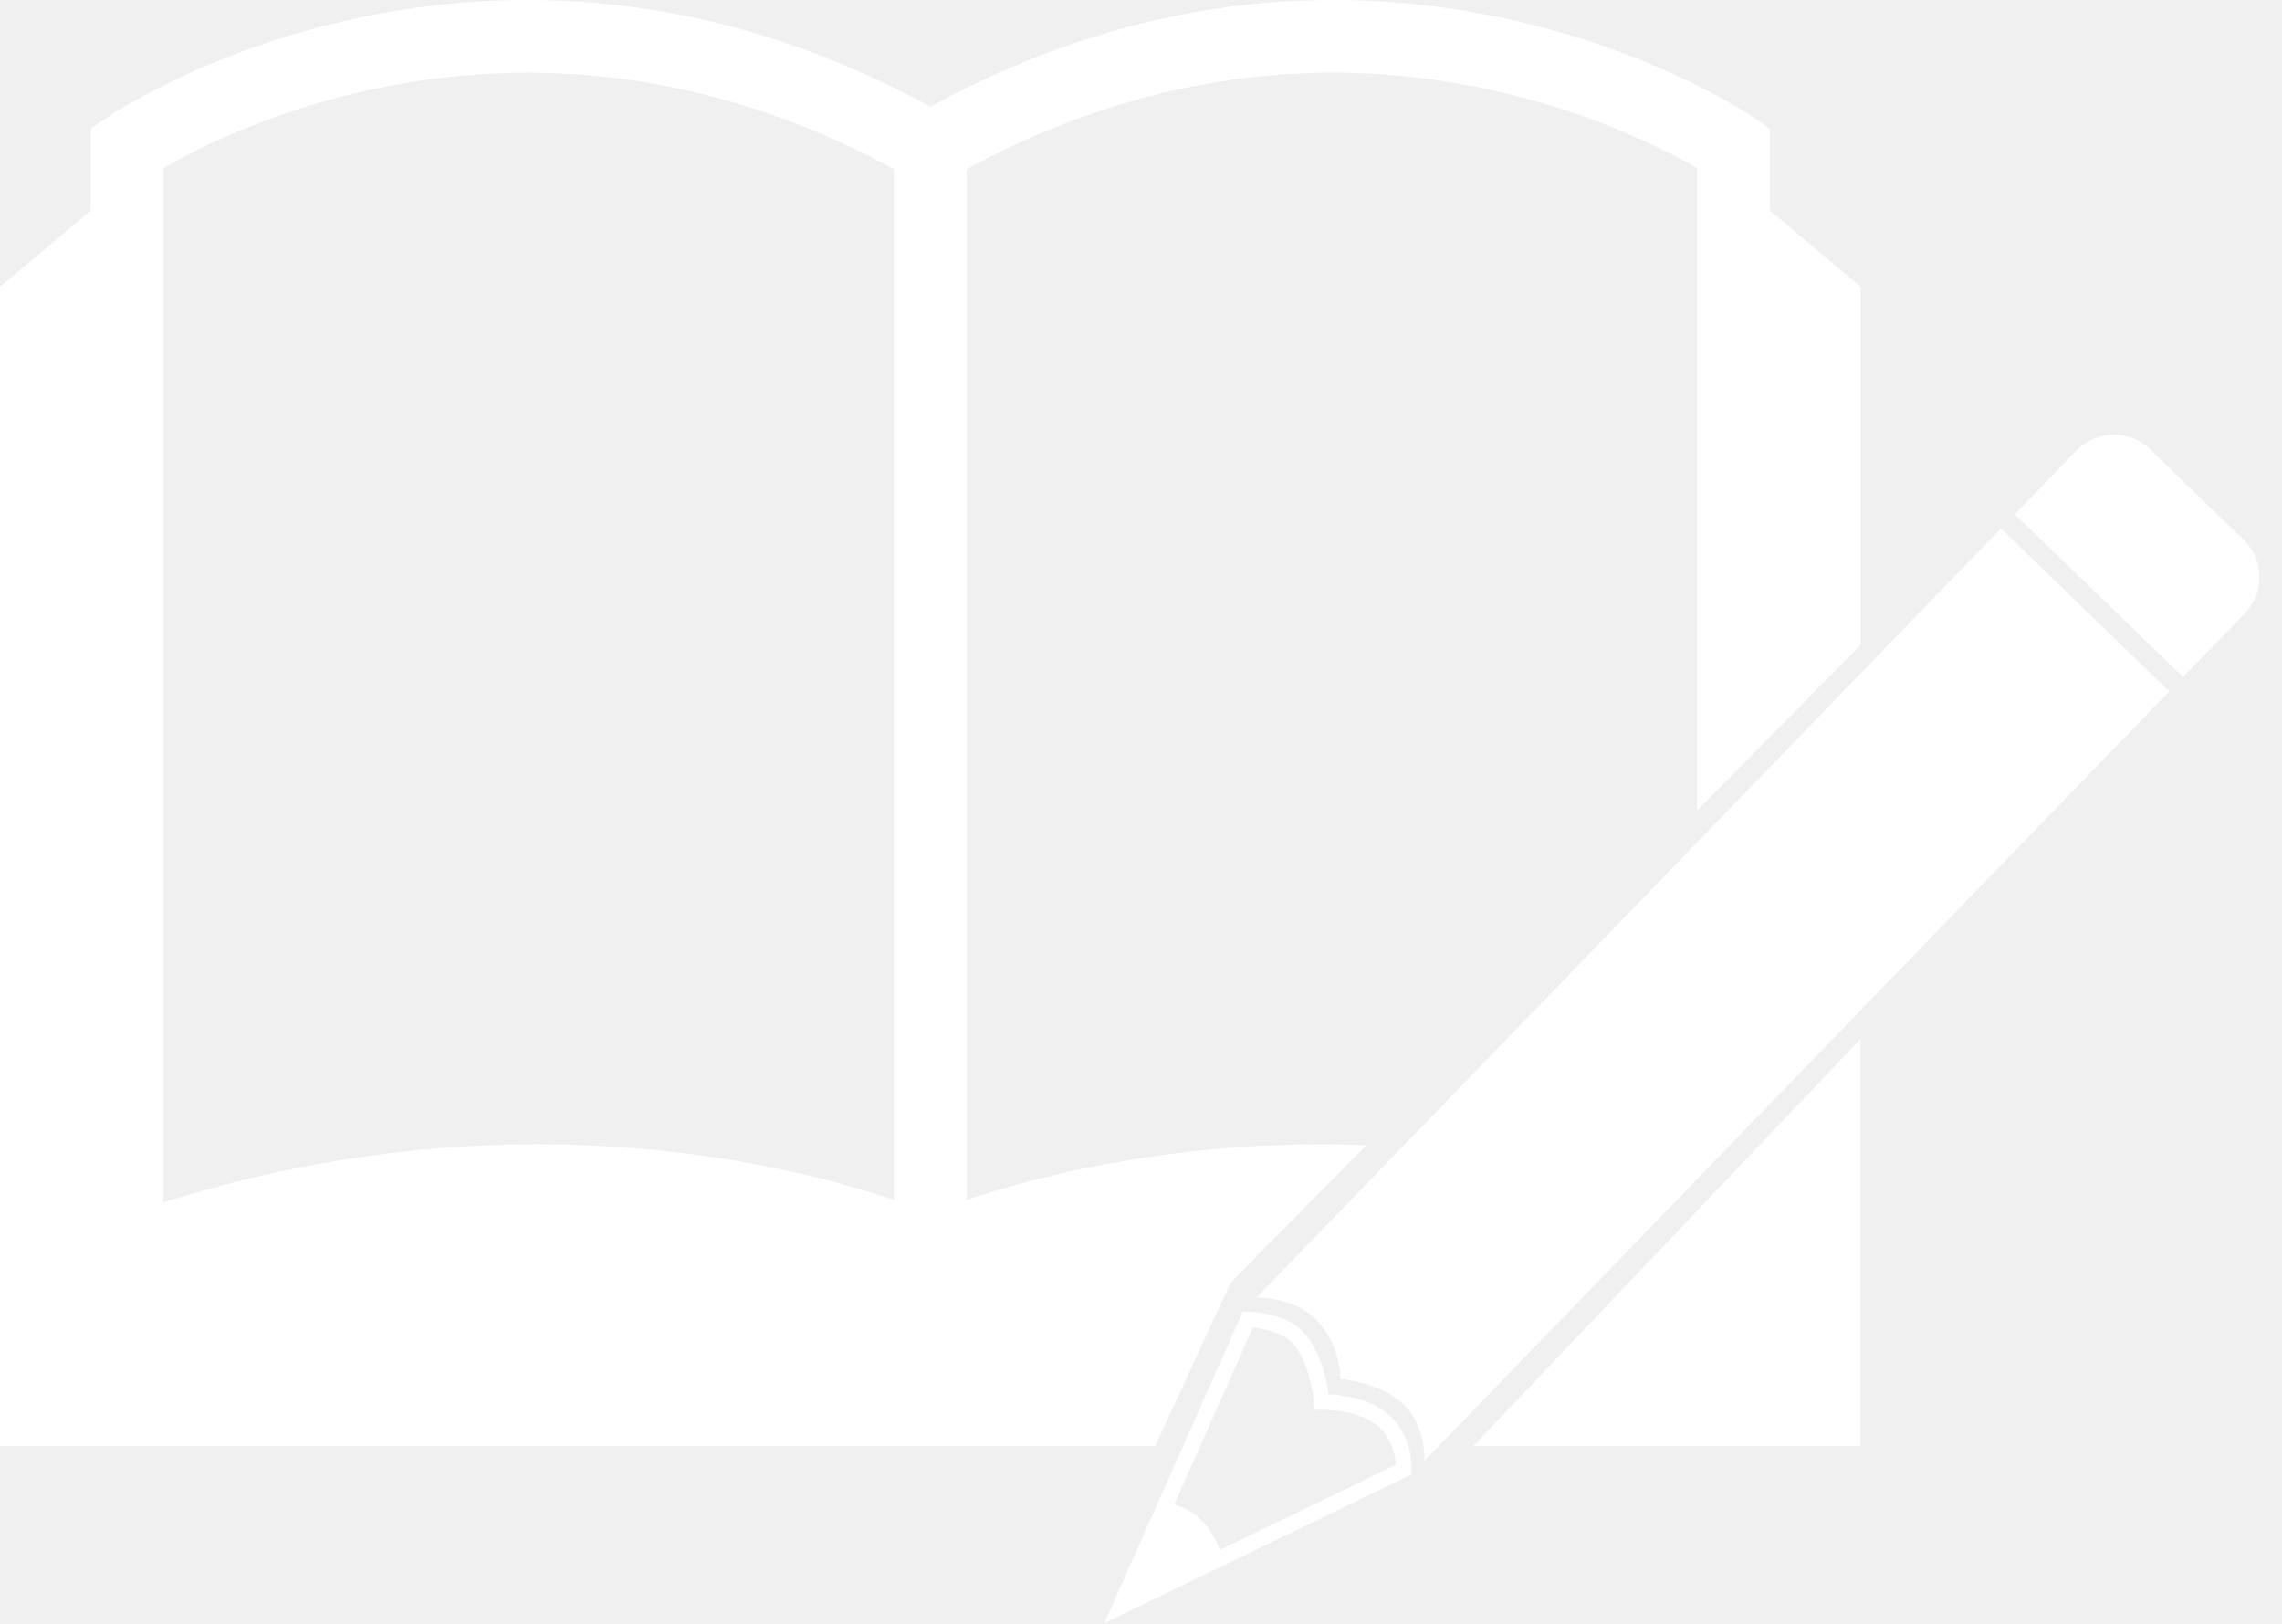
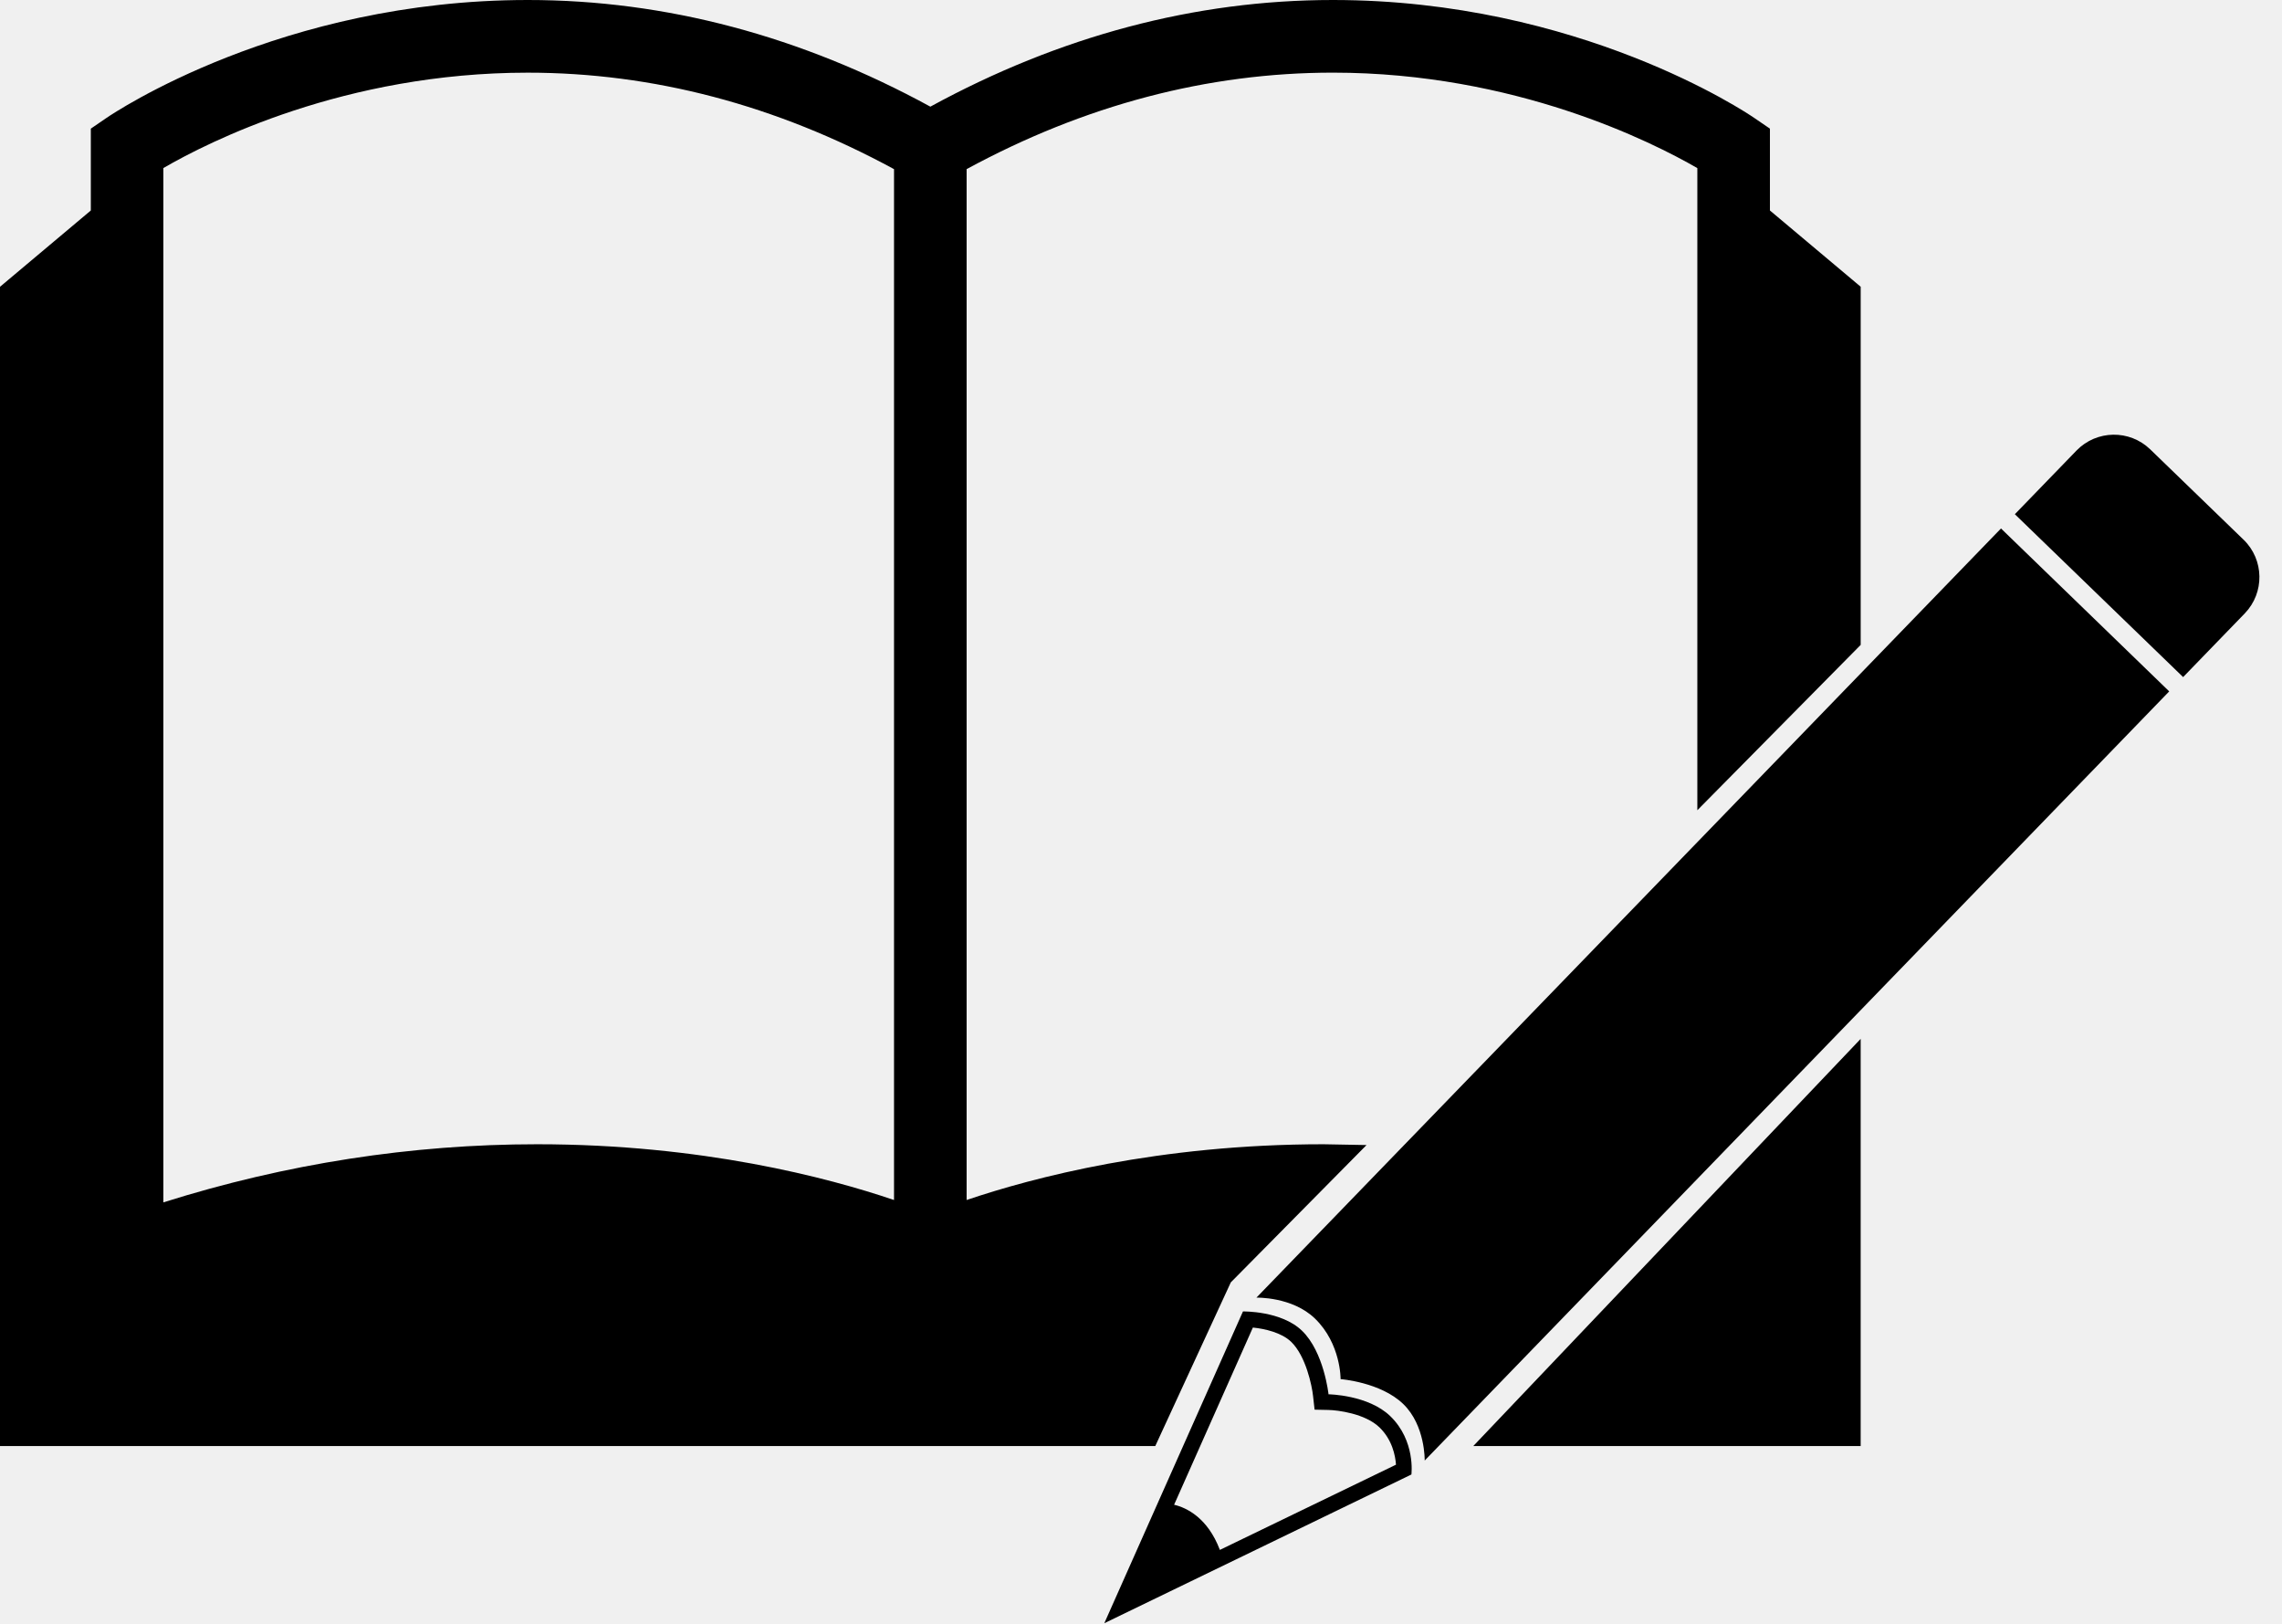
- <svg xmlns="http://www.w3.org/2000/svg" width="101" height="71.837" fill="#ffffff">
+ <svg xmlns="http://www.w3.org/2000/svg" width="101" height="71.837" fill="#000000">
  <path d="M55.607 57.428s1.585-.048 2.592.925c1.155 1.12 1.135 2.682 1.135 2.682s1.77.13 2.775 1.103c.98.947.947 2.5.947 2.5l32.952-34.04-7.445-7.21-32.955 34.04zm3.193 4.279s-.198-1.872-1.175-2.815c-.918-.888-2.612-.853-2.612-.853l-6.137 13.798 13.592-6.582s.192-1.492-.935-2.582c-.975-.945-2.733-.967-2.733-.967zm-4.81 6.885c-.537-1.423-1.48-1.872-2.025-1.998l3.487-7.842c.517.052 1.263.218 1.695.632.65.632.92 1.943.968 2.397l.068.605.608.013c.413.007 1.632.16 2.265.772.563.547.7 1.243.73 1.65l-7.797 3.772zm45.312-44.704l-4.138-4.005a2.31 2.31 0 0 0-3.255.052l-2.733 2.822 7.448 7.208 2.732-2.822a2.31 2.31 0 0 0-.053-3.255zM54.475 56.752l6.007-6.077-1.905-.035c-7.29 0-12.865 1.475-15.795 2.467V7.485C48 4.652 53.448 3.215 58.995 3.215c8.062 0 14.135 3.073 16.128 4.225v28.418l7.23-7.318V12.69l-4.017-3.375V5.693l-.7-.478C77.327 5.002 69.9 0 58.995 0 52.88 0 46.892 1.6 41.177 4.72 35.462 1.6 29.475 0 23.36 0 12.457 0 5.03 5.002 4.718 5.215l-.698.478v3.622L0 12.692v42.153 7.35 1.8h51.132l3.343-7.243zm-14.907-3.645c-2.928-.993-8.503-2.467-15.793-2.467-5.565 0-11.122.863-16.545 2.572V7.438c1.982-1.152 8.027-4.222 16.127-4.222 5.547 0 10.997 1.435 16.212 4.27v45.62zm42.784 10.888v-1.8-7.352-8.867L65.208 63.995zm70.881-35.141c0" />
</svg>
